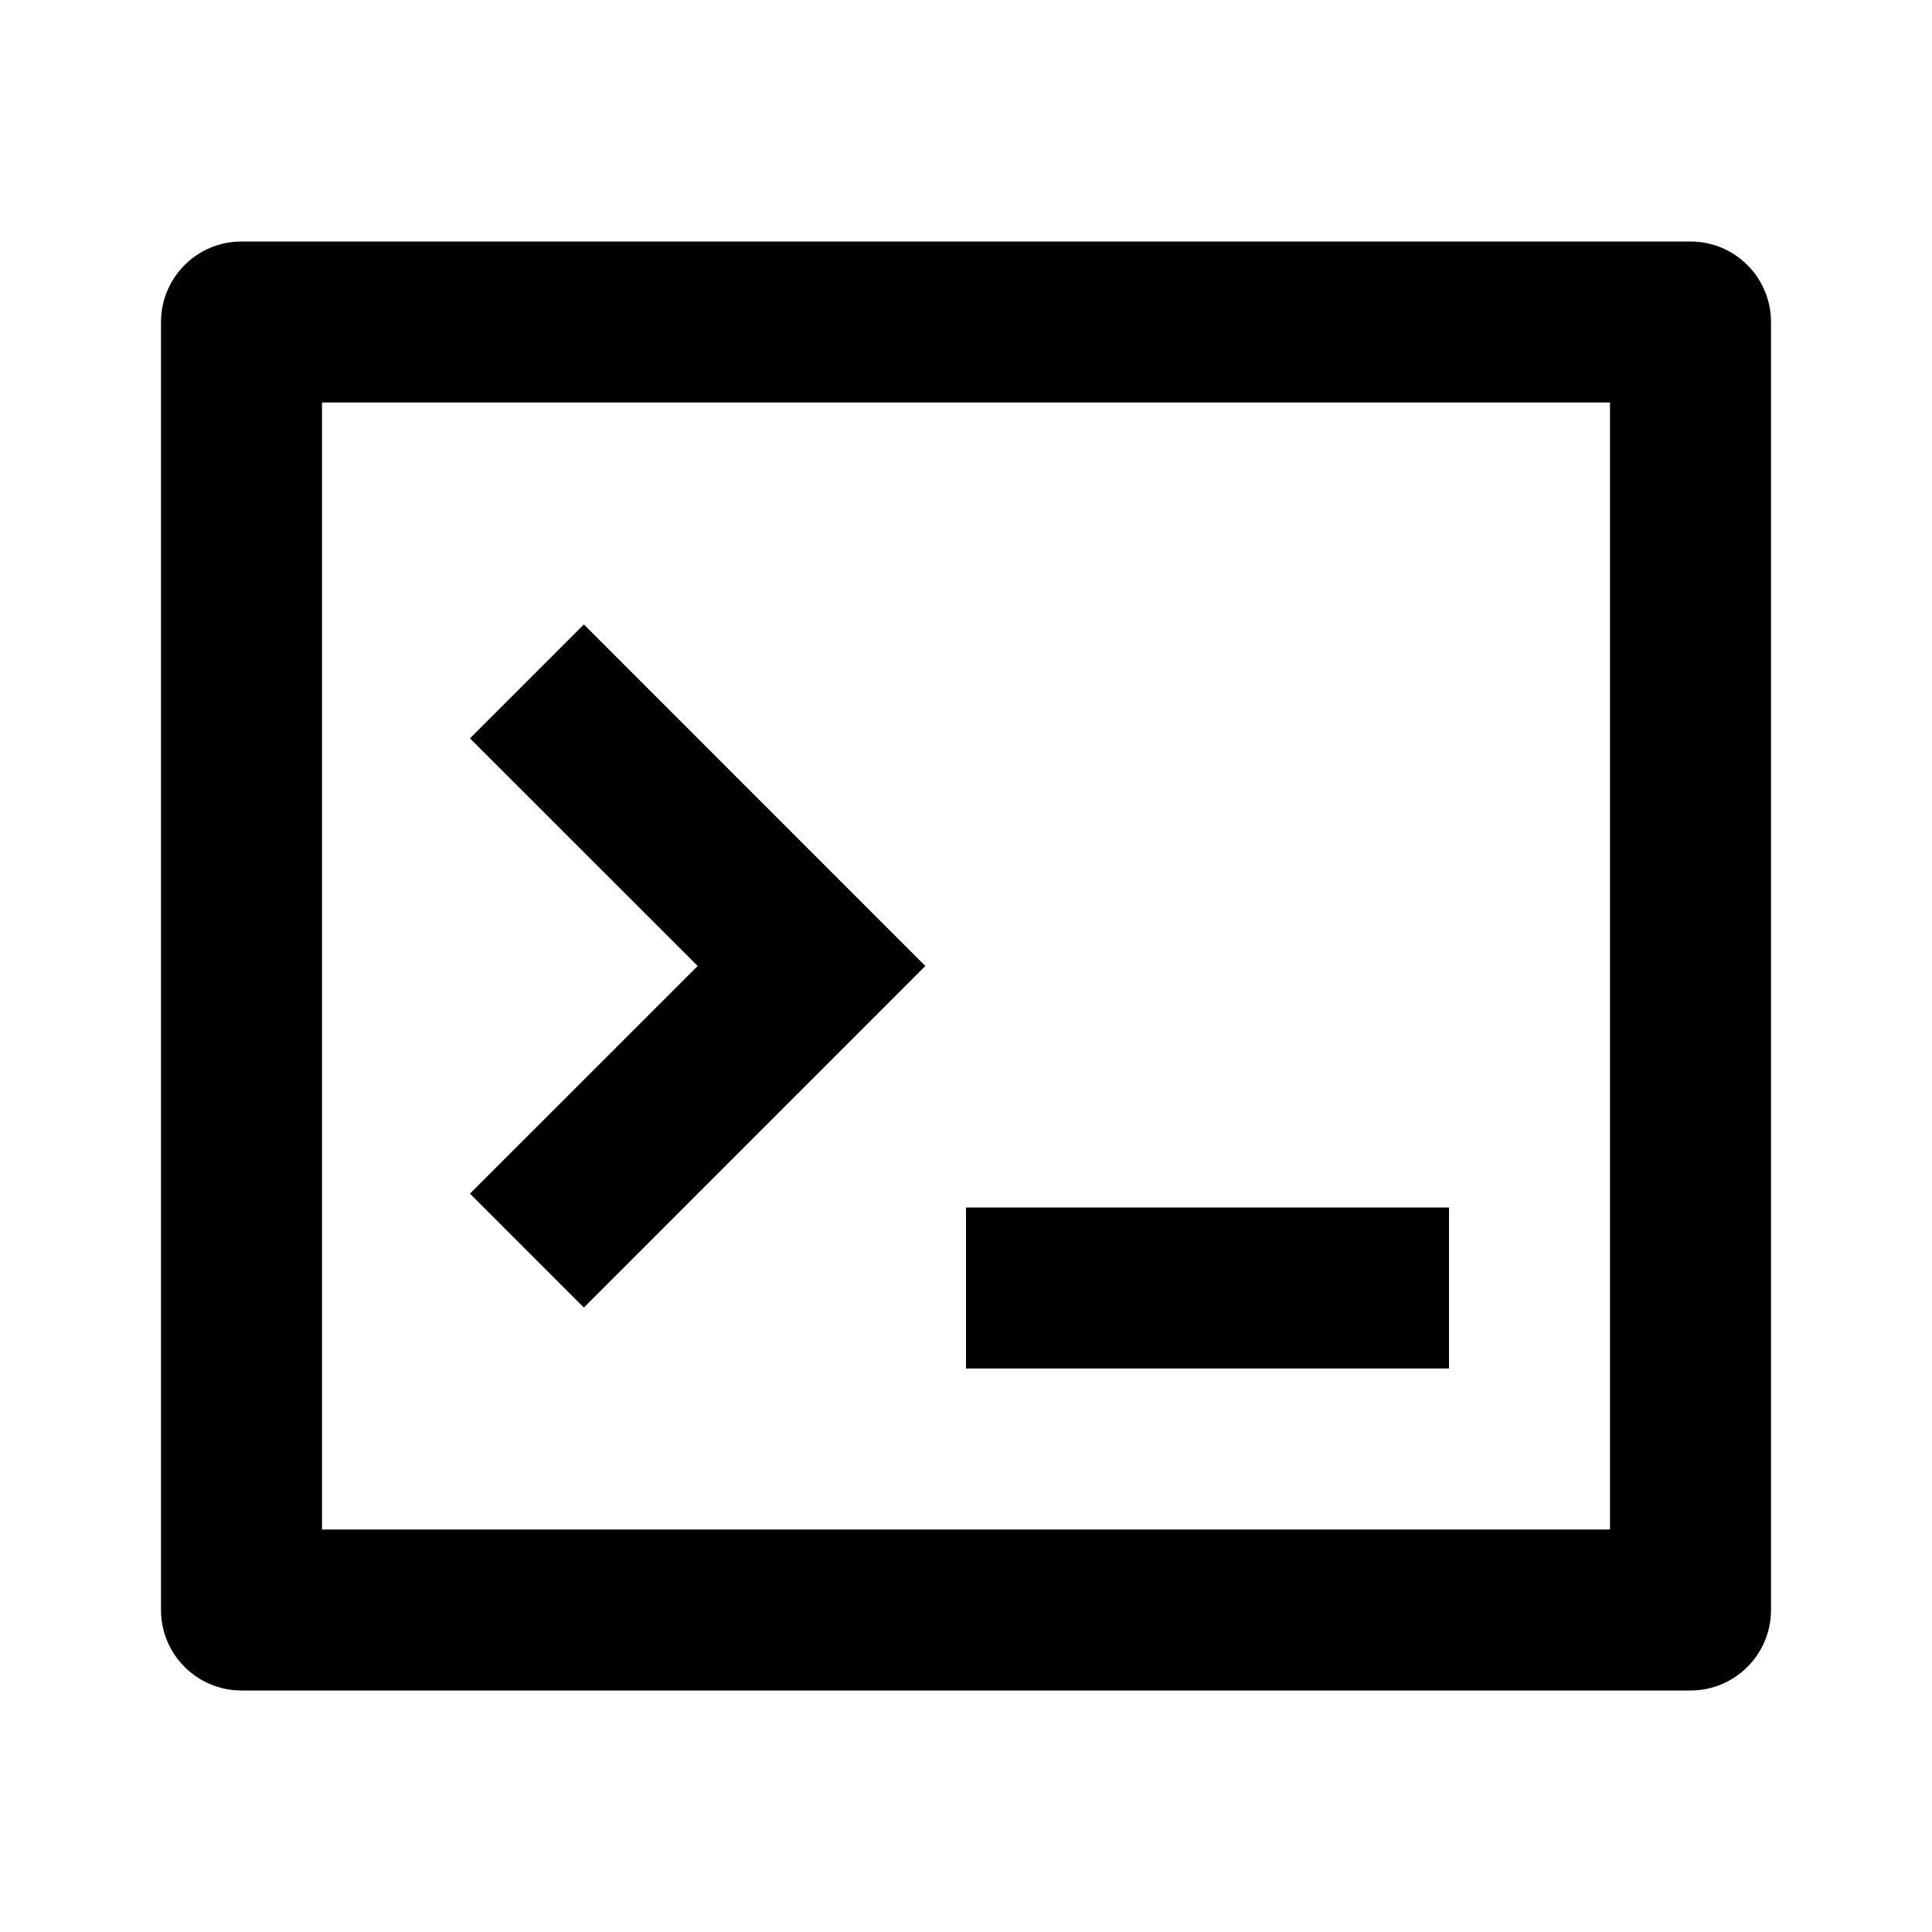
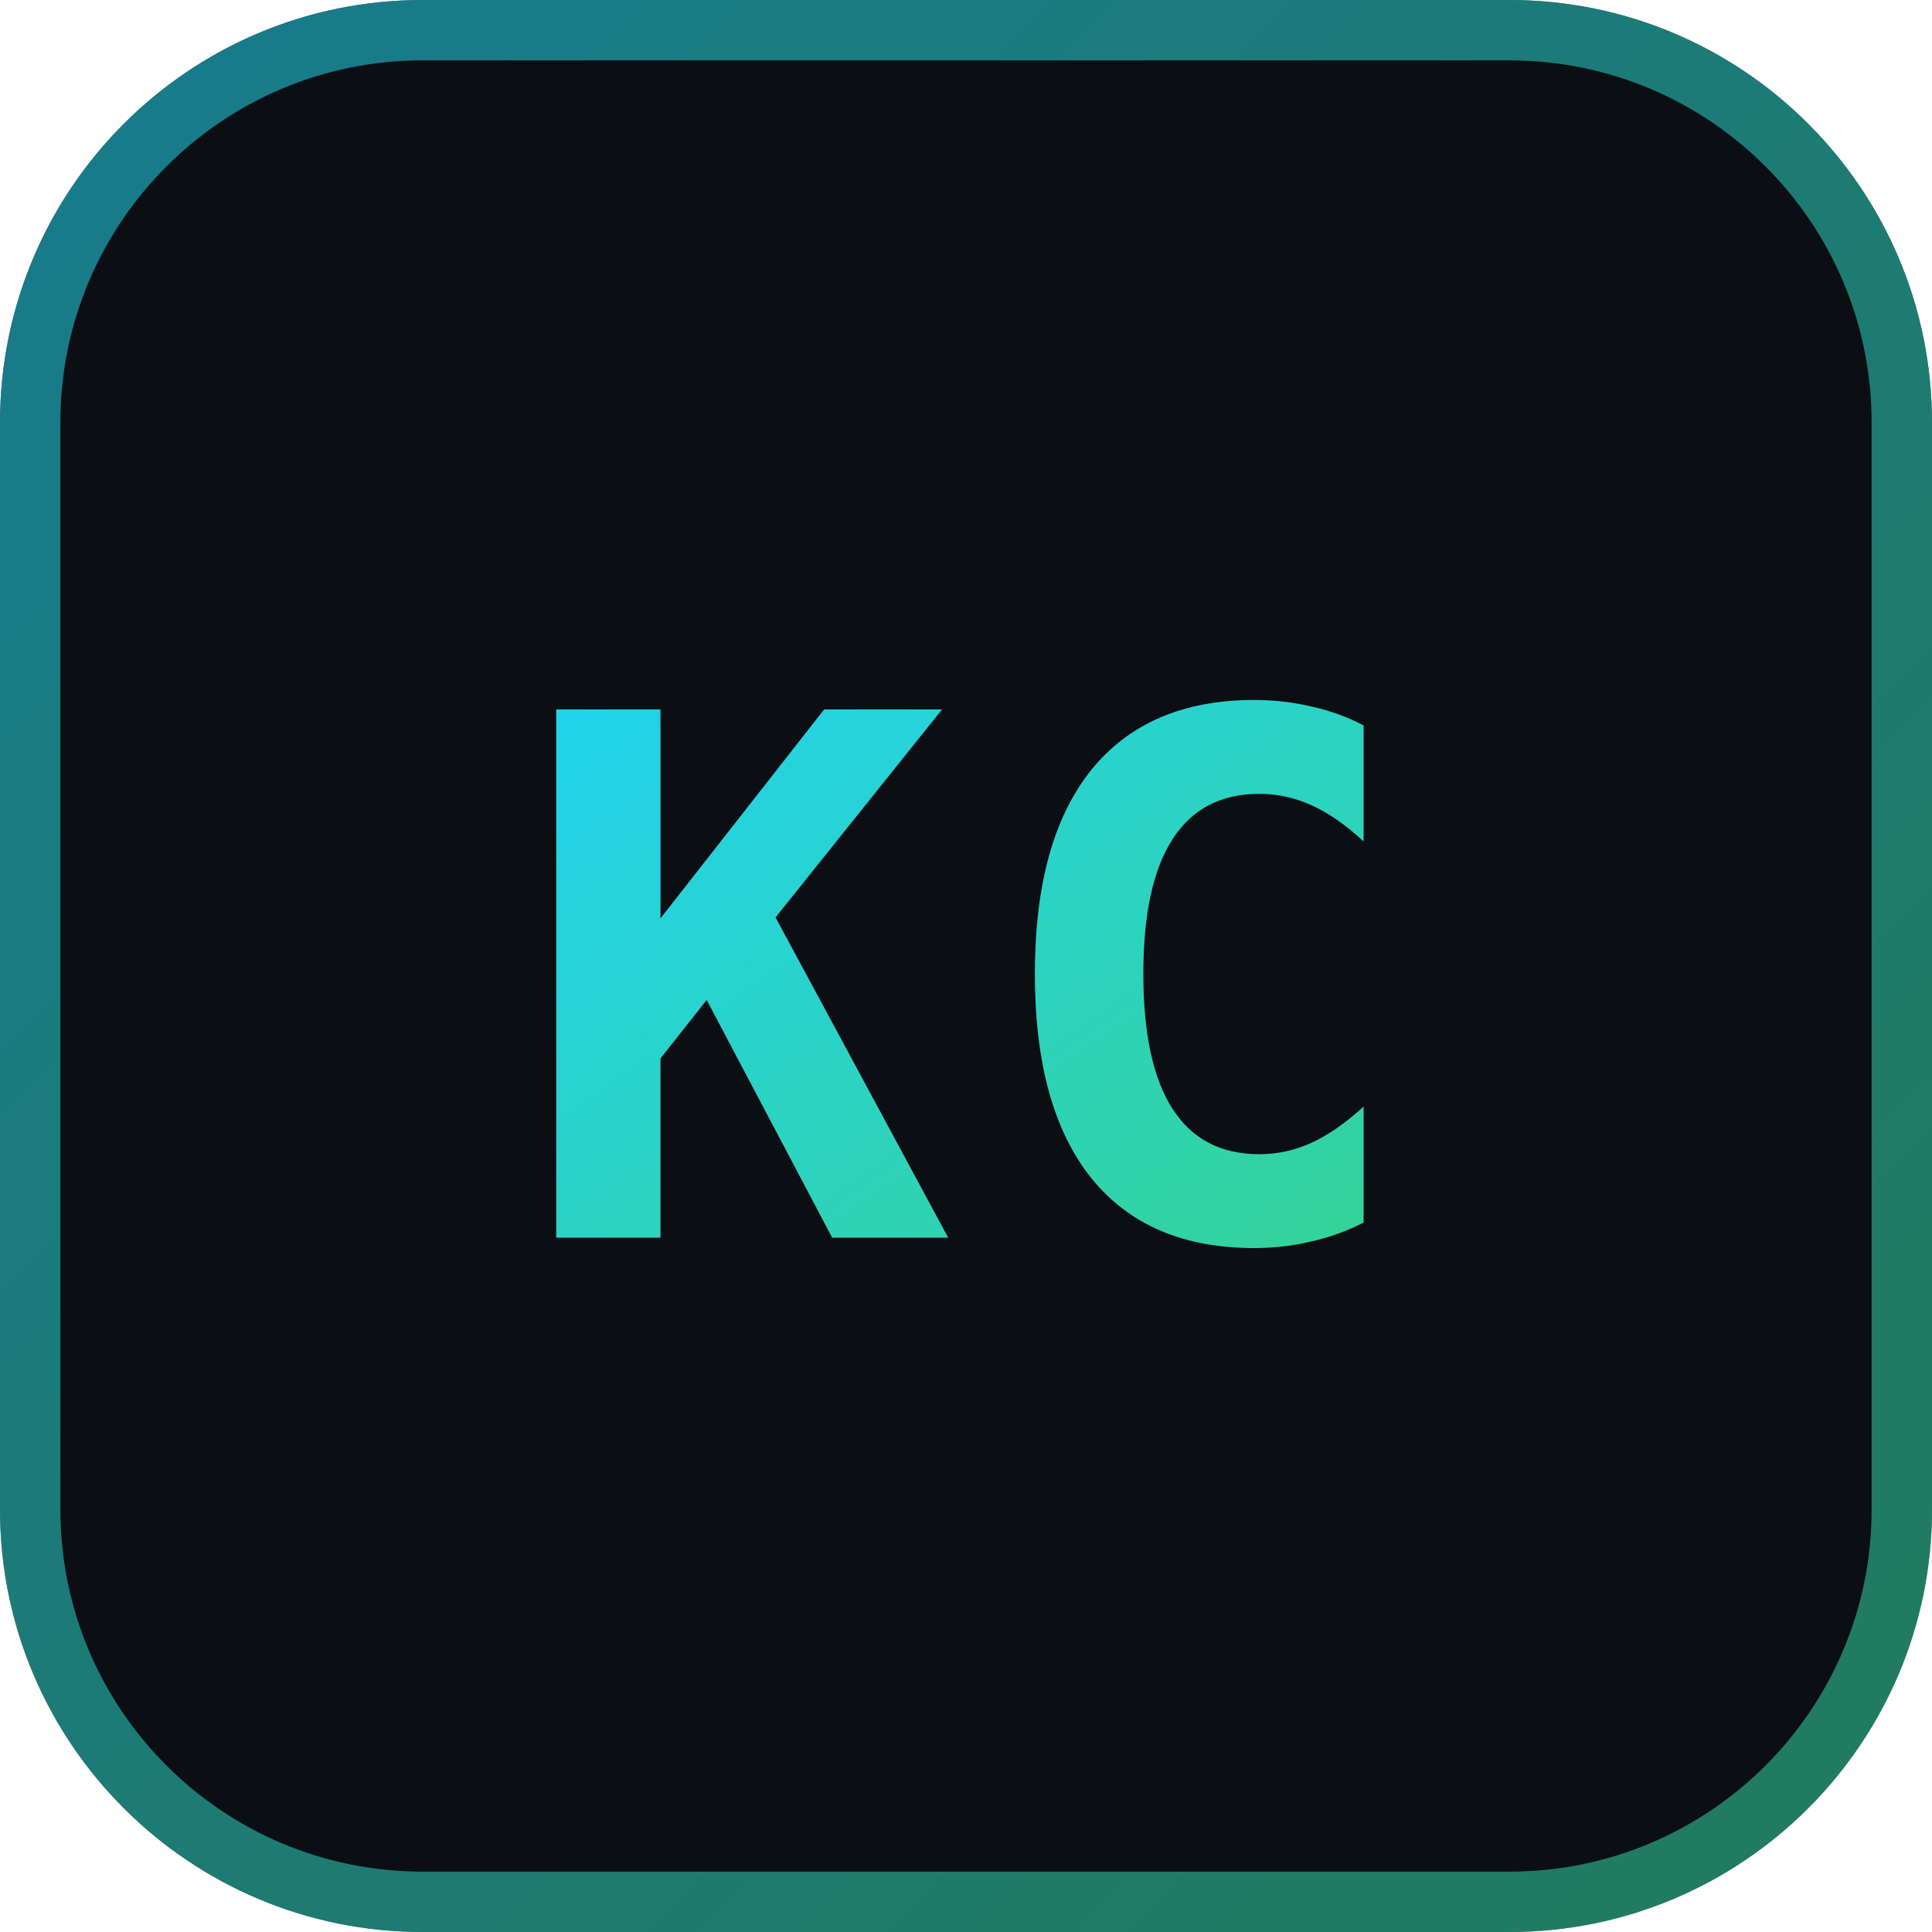
- <svg xmlns="http://www.w3.org/2000/svg" viewBox="0 0 24 24" fill="currentColor">
-   <path d="M3 3H21C21.552 3 22 3.448 22 4V20C22 20.552 21.552 21 21 21H3C2.448 21 2 20.552 2 20V4C2 3.448 2.448 3 3 3ZM4 5V19H20V5H4ZM12 15H18V17H12V15ZM8.667 12L5.838 9.172L7.253 7.757L11.495 12L7.253 16.243L5.838 14.828L8.667 12Z" />
+ <svg xmlns="http://www.w3.org/2000/svg" viewBox="0 0 64 64" role="img" aria-label="Kevin Cepeda">
+   <defs>
+     <linearGradient id="g" x1="0" y1="0" x2="1" y2="1">
+       <stop offset="0" stop-color="#22d3ee" />
+       <stop offset="1" stop-color="#34d399" />
+     </linearGradient>
+   </defs>
+   <rect width="64" height="64" rx="14" fill="#0b0f14" />
+   <rect x="1" y="1" width="62" height="62" rx="13" fill="none" stroke="url(#g)" stroke-opacity="0.55" stroke-width="2" />
+   <text x="32" y="41" text-anchor="middle" font-family="'JetBrains Mono', ui-monospace, SFMono-Regular, Menlo, Consolas, monospace" font-size="24" font-weight="600" letter-spacing="1" fill="url(#g)">KC</text>
</svg>
